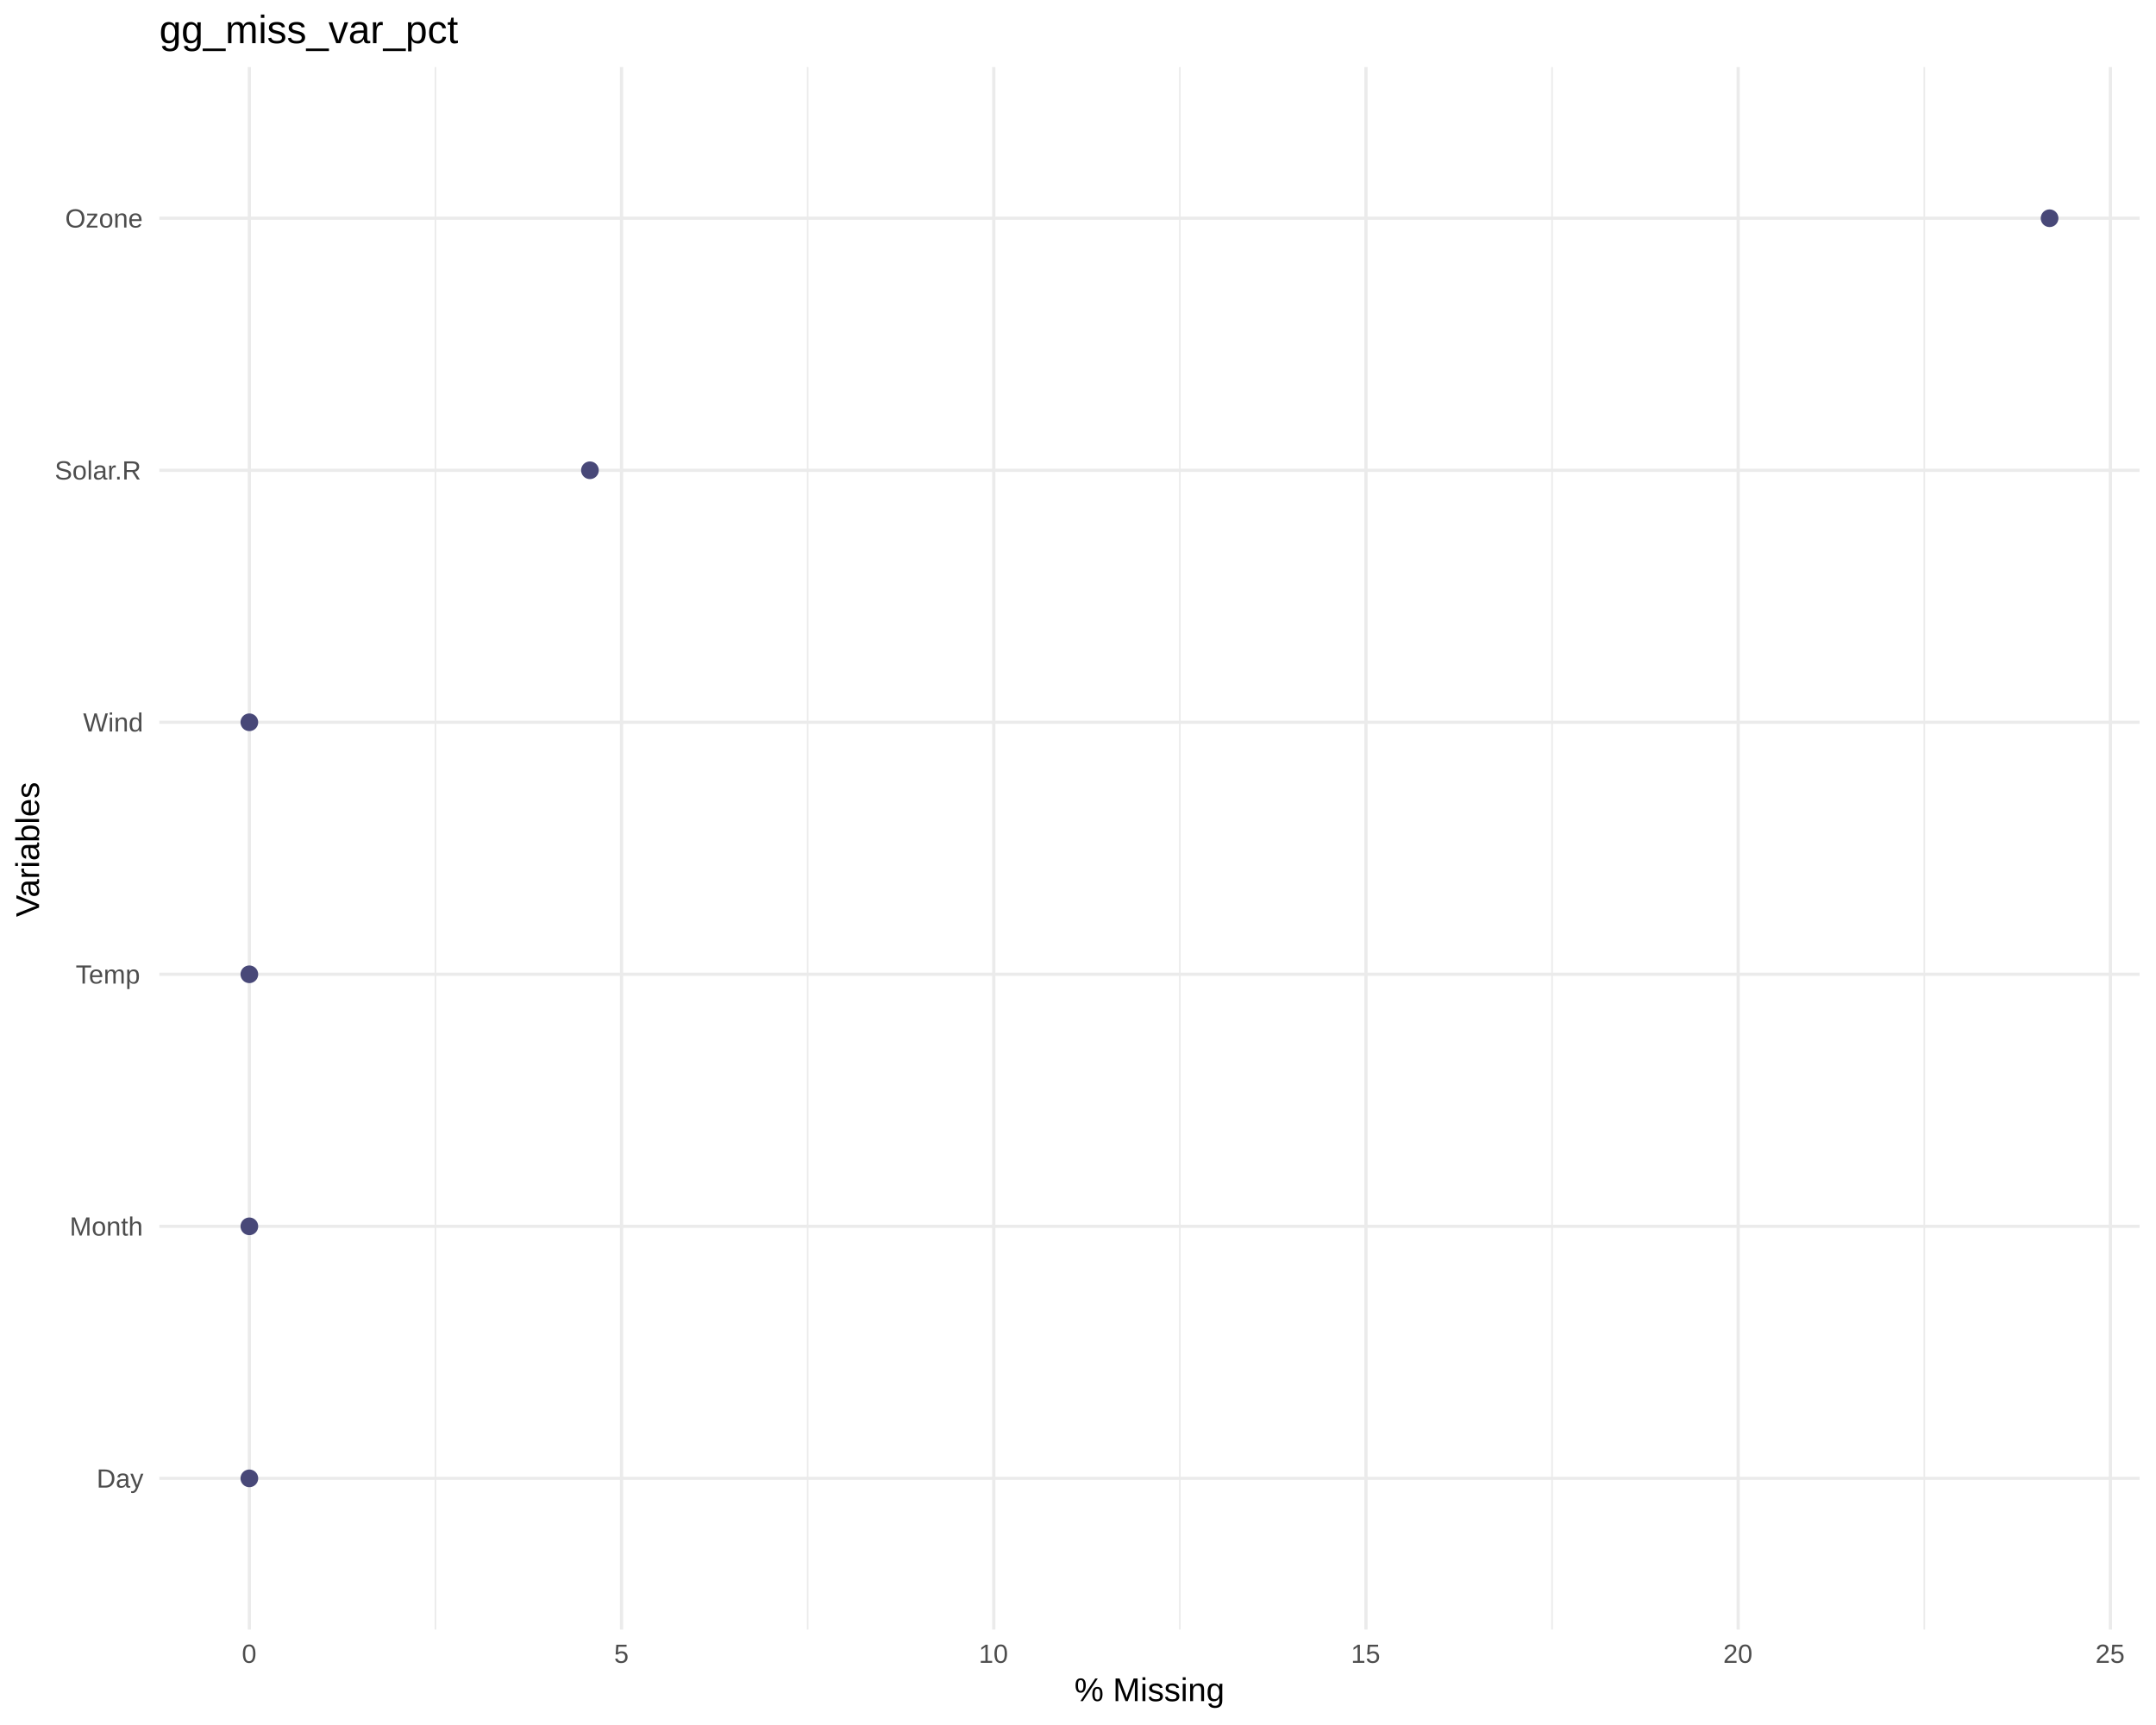
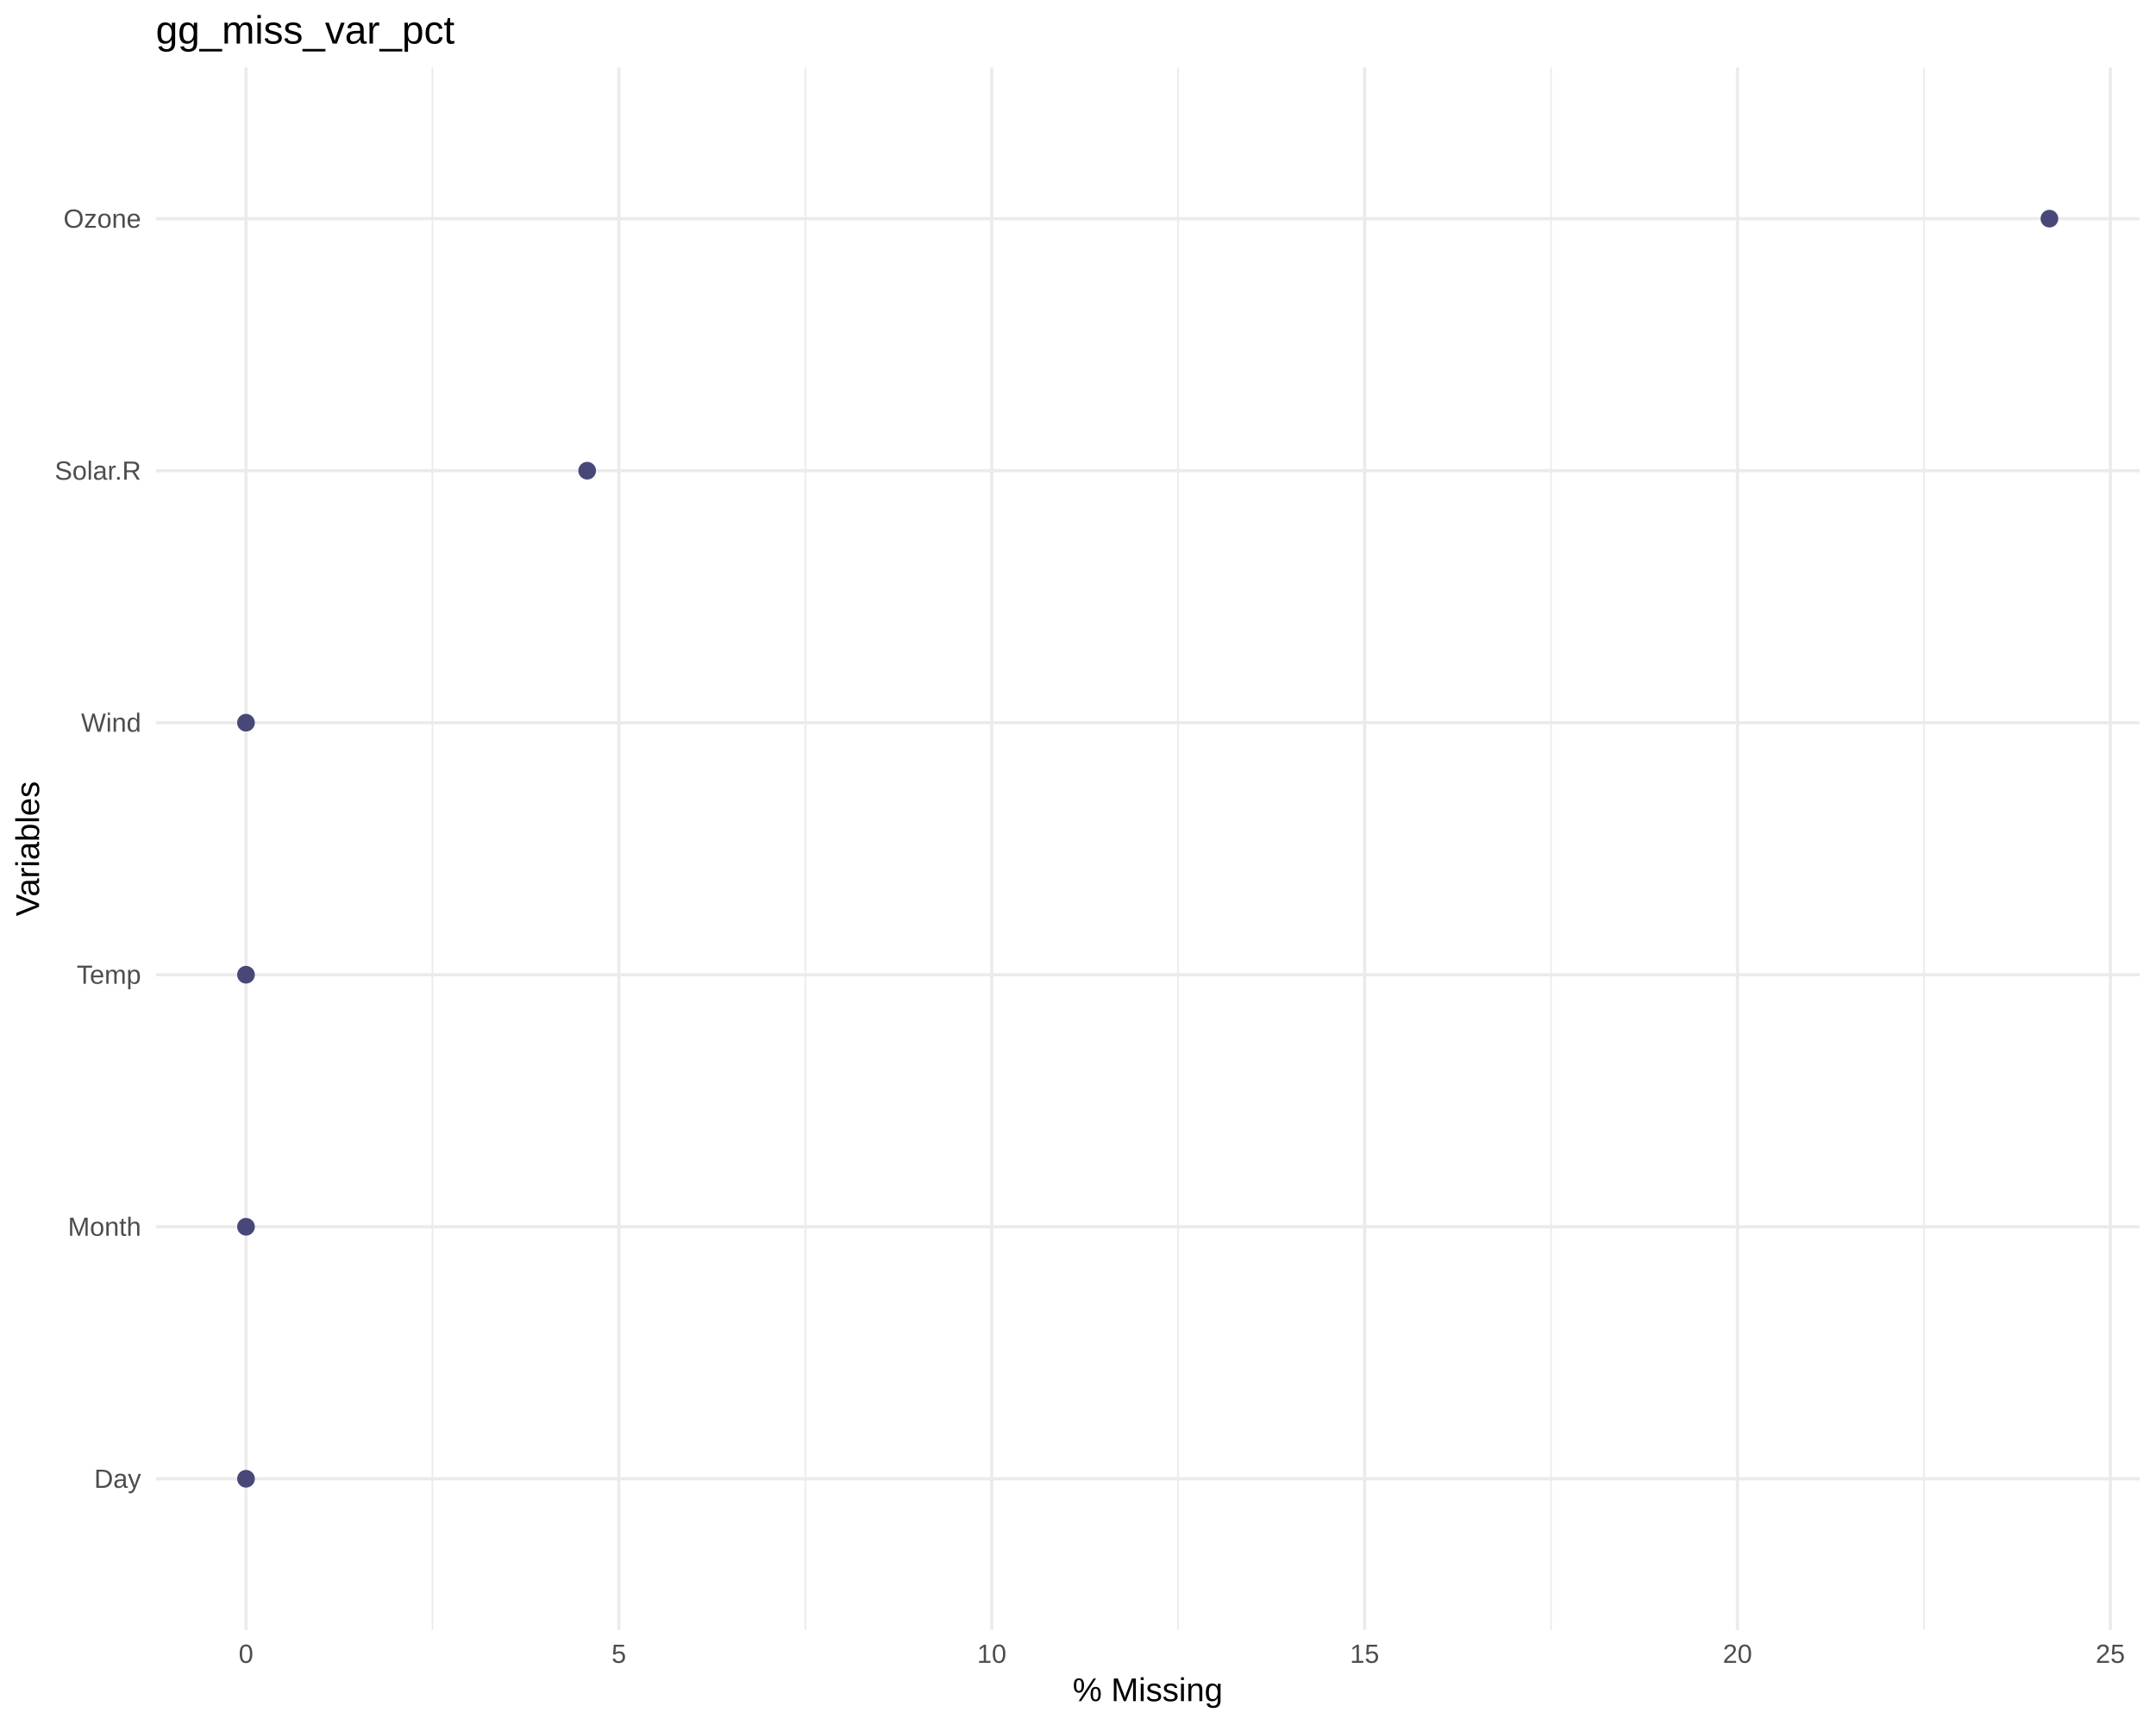
<svg xmlns="http://www.w3.org/2000/svg" viewBox="0 0 720.00 576.00">
  <defs>
    <style type="text/css">
-     line, polyline, path, rect, circle {
+     line, polyline, polygon, path, rect, circle {
      fill: none;
      stroke: #000000;
      stroke-linecap: round;
      stroke-linejoin: round;
      stroke-miterlimit: 10.00;
    }
  </style>
  </defs>
  <rect width="100%" height="100%" style="stroke: none; fill: #FFFFFF;" />
  <defs>
-     <clipPath id="cpNTMuMjA3OHw3MTQuNTIxfDU0NC4xMzF8MjIuMzgwOA==">
-       <rect x="53.21" y="22.38" width="661.31" height="521.75" />
+     <clipPath id="cpNTIuMDR8NzE0LjUyfDU0NC4yN3wyMi41Mg==">
+       <rect x="52.04" y="22.52" width="662.48" height="521.75" />
    </clipPath>
  </defs>
-   <polyline points="145.42,544.13 145.42,22.38 " style="stroke-width: 0.53; stroke: #EBEBEB; stroke-linecap: butt;" clip-path="url(#cpNTMuMjA3OHw3MTQuNTIxfDU0NC4xMzF8MjIuMzgwOA==)" />
-   <polyline points="269.72,544.13 269.72,22.38 " style="stroke-width: 0.53; stroke: #EBEBEB; stroke-linecap: butt;" clip-path="url(#cpNTMuMjA3OHw3MTQuNTIxfDU0NC4xMzF8MjIuMzgwOA==)" />
-   <polyline points="394.02,544.13 394.02,22.38 " style="stroke-width: 0.53; stroke: #EBEBEB; stroke-linecap: butt;" clip-path="url(#cpNTMuMjA3OHw3MTQuNTIxfDU0NC4xMzF8MjIuMzgwOA==)" />
-   <polyline points="518.32,544.13 518.32,22.38 " style="stroke-width: 0.53; stroke: #EBEBEB; stroke-linecap: butt;" clip-path="url(#cpNTMuMjA3OHw3MTQuNTIxfDU0NC4xMzF8MjIuMzgwOA==)" />
-   <polyline points="642.62,544.13 642.62,22.38 " style="stroke-width: 0.53; stroke: #EBEBEB; stroke-linecap: butt;" clip-path="url(#cpNTMuMjA3OHw3MTQuNTIxfDU0NC4xMzF8MjIuMzgwOA==)" />
-   <polyline points="53.21,493.64 714.52,493.64 " style="stroke-width: 1.07; stroke: #EBEBEB; stroke-linecap: butt;" clip-path="url(#cpNTMuMjA3OHw3MTQuNTIxfDU0NC4xMzF8MjIuMzgwOA==)" />
-   <polyline points="53.21,409.49 714.52,409.49 " style="stroke-width: 1.07; stroke: #EBEBEB; stroke-linecap: butt;" clip-path="url(#cpNTMuMjA3OHw3MTQuNTIxfDU0NC4xMzF8MjIuMzgwOA==)" />
-   <polyline points="53.21,325.33 714.52,325.33 " style="stroke-width: 1.07; stroke: #EBEBEB; stroke-linecap: butt;" clip-path="url(#cpNTMuMjA3OHw3MTQuNTIxfDU0NC4xMzF8MjIuMzgwOA==)" />
-   <polyline points="53.21,241.18 714.52,241.18 " style="stroke-width: 1.07; stroke: #EBEBEB; stroke-linecap: butt;" clip-path="url(#cpNTMuMjA3OHw3MTQuNTIxfDU0NC4xMzF8MjIuMzgwOA==)" />
-   <polyline points="53.21,157.03 714.52,157.03 " style="stroke-width: 1.07; stroke: #EBEBEB; stroke-linecap: butt;" clip-path="url(#cpNTMuMjA3OHw3MTQuNTIxfDU0NC4xMzF8MjIuMzgwOA==)" />
-   <polyline points="53.21,72.87 714.52,72.87 " style="stroke-width: 1.07; stroke: #EBEBEB; stroke-linecap: butt;" clip-path="url(#cpNTMuMjA3OHw3MTQuNTIxfDU0NC4xMzF8MjIuMzgwOA==)" />
-   <polyline points="83.27,544.13 83.27,22.38 " style="stroke-width: 1.07; stroke: #EBEBEB; stroke-linecap: butt;" clip-path="url(#cpNTMuMjA3OHw3MTQuNTIxfDU0NC4xMzF8MjIuMzgwOA==)" />
-   <polyline points="207.57,544.13 207.57,22.38 " style="stroke-width: 1.07; stroke: #EBEBEB; stroke-linecap: butt;" clip-path="url(#cpNTMuMjA3OHw3MTQuNTIxfDU0NC4xMzF8MjIuMzgwOA==)" />
-   <polyline points="331.87,544.13 331.87,22.38 " style="stroke-width: 1.07; stroke: #EBEBEB; stroke-linecap: butt;" clip-path="url(#cpNTMuMjA3OHw3MTQuNTIxfDU0NC4xMzF8MjIuMzgwOA==)" />
-   <polyline points="456.17,544.13 456.17,22.38 " style="stroke-width: 1.07; stroke: #EBEBEB; stroke-linecap: butt;" clip-path="url(#cpNTMuMjA3OHw3MTQuNTIxfDU0NC4xMzF8MjIuMzgwOA==)" />
-   <polyline points="580.47,544.13 580.47,22.38 " style="stroke-width: 1.07; stroke: #EBEBEB; stroke-linecap: butt;" clip-path="url(#cpNTMuMjA3OHw3MTQuNTIxfDU0NC4xMzF8MjIuMzgwOA==)" />
-   <polyline points="704.77,544.13 704.77,22.38 " style="stroke-width: 1.07; stroke: #EBEBEB; stroke-linecap: butt;" clip-path="url(#cpNTMuMjA3OHw3MTQuNTIxfDU0NC4xMzF8MjIuMzgwOA==)" />
-   <rect x="83.27" y="493.64" width="0.00" height="0.00" style="stroke-width: 1.07; stroke: #484878; stroke-linecap: butt; fill: #484878;" clip-path="url(#cpNTMuMjA3OHw3MTQuNTIxfDU0NC4xMzF8MjIuMzgwOA==)" />
-   <rect x="83.27" y="409.49" width="0.00" height="0.00" style="stroke-width: 1.07; stroke: #484878; stroke-linecap: butt; fill: #484878;" clip-path="url(#cpNTMuMjA3OHw3MTQuNTIxfDU0NC4xMzF8MjIuMzgwOA==)" />
-   <rect x="83.27" y="325.33" width="0.00" height="0.00" style="stroke-width: 1.07; stroke: #484878; stroke-linecap: butt; fill: #484878;" clip-path="url(#cpNTMuMjA3OHw3MTQuNTIxfDU0NC4xMzF8MjIuMzgwOA==)" />
-   <rect x="83.27" y="241.18" width="0.00" height="0.00" style="stroke-width: 1.07; stroke: #484878; stroke-linecap: butt; fill: #484878;" clip-path="url(#cpNTMuMjA3OHw3MTQuNTIxfDU0NC4xMzF8MjIuMzgwOA==)" />
-   <rect x="83.27" y="157.03" width="113.74" height="0.00" style="stroke-width: 1.07; stroke: #484878; stroke-linecap: butt; fill: #484878;" clip-path="url(#cpNTMuMjA3OHw3MTQuNTIxfDU0NC4xMzF8MjIuMzgwOA==)" />
-   <rect x="83.27" y="72.87" width="601.19" height="0.00" style="stroke-width: 1.07; stroke: #484878; stroke-linecap: butt; fill: #484878;" clip-path="url(#cpNTMuMjA3OHw3MTQuNTIxfDU0NC4xMzF8MjIuMzgwOA==)" />
-   <circle cx="684.46" cy="72.87" r="1.95pt" style="stroke-width: 0.71; stroke: #484878; fill: #484878;" clip-path="url(#cpNTMuMjA3OHw3MTQuNTIxfDU0NC4xMzF8MjIuMzgwOA==)" />
-   <circle cx="197.01" cy="157.03" r="1.95pt" style="stroke-width: 0.71; stroke: #484878; fill: #484878;" clip-path="url(#cpNTMuMjA3OHw3MTQuNTIxfDU0NC4xMzF8MjIuMzgwOA==)" />
-   <circle cx="83.27" cy="241.18" r="1.95pt" style="stroke-width: 0.71; stroke: #484878; fill: #484878;" clip-path="url(#cpNTMuMjA3OHw3MTQuNTIxfDU0NC4xMzF8MjIuMzgwOA==)" />
-   <circle cx="83.27" cy="325.33" r="1.95pt" style="stroke-width: 0.71; stroke: #484878; fill: #484878;" clip-path="url(#cpNTMuMjA3OHw3MTQuNTIxfDU0NC4xMzF8MjIuMzgwOA==)" />
-   <circle cx="83.27" cy="409.49" r="1.95pt" style="stroke-width: 0.71; stroke: #484878; fill: #484878;" clip-path="url(#cpNTMuMjA3OHw3MTQuNTIxfDU0NC4xMzF8MjIuMzgwOA==)" />
-   <circle cx="83.27" cy="493.64" r="1.95pt" style="stroke-width: 0.71; stroke: #484878; fill: #484878;" clip-path="url(#cpNTMuMjA3OHw3MTQuNTIxfDU0NC4xMzF8MjIuMzgwOA==)" />
+   <polyline points="144.41,544.27 144.41,22.52 " style="stroke-width: 0.53; stroke: #EBEBEB; stroke-linecap: butt;" clip-path="url(#cpNTIuMDR8NzE0LjUyfDU0NC4yN3wyMi41Mg==)" />
+   <polyline points="268.93,544.27 268.93,22.52 " style="stroke-width: 0.53; stroke: #EBEBEB; stroke-linecap: butt;" clip-path="url(#cpNTIuMDR8NzE0LjUyfDU0NC4yN3wyMi41Mg==)" />
+   <polyline points="393.45,544.27 393.45,22.52 " style="stroke-width: 0.53; stroke: #EBEBEB; stroke-linecap: butt;" clip-path="url(#cpNTIuMDR8NzE0LjUyfDU0NC4yN3wyMi41Mg==)" />
+   <polyline points="517.97,544.27 517.97,22.52 " style="stroke-width: 0.53; stroke: #EBEBEB; stroke-linecap: butt;" clip-path="url(#cpNTIuMDR8NzE0LjUyfDU0NC4yN3wyMi41Mg==)" />
+   <polyline points="642.49,544.27 642.49,22.52 " style="stroke-width: 0.53; stroke: #EBEBEB; stroke-linecap: butt;" clip-path="url(#cpNTIuMDR8NzE0LjUyfDU0NC4yN3wyMi41Mg==)" />
+   <polyline points="52.04,493.78 714.52,493.78 " style="stroke-width: 1.07; stroke: #EBEBEB; stroke-linecap: butt;" clip-path="url(#cpNTIuMDR8NzE0LjUyfDU0NC4yN3wyMi41Mg==)" />
+   <polyline points="52.04,409.63 714.52,409.63 " style="stroke-width: 1.07; stroke: #EBEBEB; stroke-linecap: butt;" clip-path="url(#cpNTIuMDR8NzE0LjUyfDU0NC4yN3wyMi41Mg==)" />
+   <polyline points="52.04,325.47 714.52,325.47 " style="stroke-width: 1.07; stroke: #EBEBEB; stroke-linecap: butt;" clip-path="url(#cpNTIuMDR8NzE0LjUyfDU0NC4yN3wyMi41Mg==)" />
+   <polyline points="52.04,241.32 714.52,241.32 " style="stroke-width: 1.07; stroke: #EBEBEB; stroke-linecap: butt;" clip-path="url(#cpNTIuMDR8NzE0LjUyfDU0NC4yN3wyMi41Mg==)" />
+   <polyline points="52.04,157.17 714.52,157.17 " style="stroke-width: 1.07; stroke: #EBEBEB; stroke-linecap: butt;" clip-path="url(#cpNTIuMDR8NzE0LjUyfDU0NC4yN3wyMi41Mg==)" />
+   <polyline points="52.04,73.01 714.52,73.01 " style="stroke-width: 1.07; stroke: #EBEBEB; stroke-linecap: butt;" clip-path="url(#cpNTIuMDR8NzE0LjUyfDU0NC4yN3wyMi41Mg==)" />
+   <polyline points="82.15,544.27 82.15,22.52 " style="stroke-width: 1.07; stroke: #EBEBEB; stroke-linecap: butt;" clip-path="url(#cpNTIuMDR8NzE0LjUyfDU0NC4yN3wyMi41Mg==)" />
+   <polyline points="206.67,544.27 206.67,22.52 " style="stroke-width: 1.07; stroke: #EBEBEB; stroke-linecap: butt;" clip-path="url(#cpNTIuMDR8NzE0LjUyfDU0NC4yN3wyMi41Mg==)" />
+   <polyline points="331.19,544.27 331.19,22.52 " style="stroke-width: 1.07; stroke: #EBEBEB; stroke-linecap: butt;" clip-path="url(#cpNTIuMDR8NzE0LjUyfDU0NC4yN3wyMi41Mg==)" />
+   <polyline points="455.71,544.27 455.71,22.52 " style="stroke-width: 1.07; stroke: #EBEBEB; stroke-linecap: butt;" clip-path="url(#cpNTIuMDR8NzE0LjUyfDU0NC4yN3wyMi41Mg==)" />
+   <polyline points="580.23,544.27 580.23,22.52 " style="stroke-width: 1.07; stroke: #EBEBEB; stroke-linecap: butt;" clip-path="url(#cpNTIuMDR8NzE0LjUyfDU0NC4yN3wyMi41Mg==)" />
+   <polyline points="704.75,544.27 704.75,22.52 " style="stroke-width: 1.07; stroke: #EBEBEB; stroke-linecap: butt;" clip-path="url(#cpNTIuMDR8NzE0LjUyfDU0NC4yN3wyMi41Mg==)" />
+   <rect x="82.15" y="493.78" width="0.00" height="0.00" style="stroke-width: 1.07; stroke: #484878; stroke-linecap: butt; fill: #484878;" clip-path="url(#cpNTIuMDR8NzE0LjUyfDU0NC4yN3wyMi41Mg==)" />
+   <rect x="82.15" y="409.63" width="0.00" height="0.00" style="stroke-width: 1.07; stroke: #484878; stroke-linecap: butt; fill: #484878;" clip-path="url(#cpNTIuMDR8NzE0LjUyfDU0NC4yN3wyMi41Mg==)" />
+   <rect x="82.15" y="325.47" width="0.00" height="0.00" style="stroke-width: 1.07; stroke: #484878; stroke-linecap: butt; fill: #484878;" clip-path="url(#cpNTIuMDR8NzE0LjUyfDU0NC4yN3wyMi41Mg==)" />
+   <rect x="82.15" y="241.32" width="0.00" height="0.00" style="stroke-width: 1.07; stroke: #484878; stroke-linecap: butt; fill: #484878;" clip-path="url(#cpNTIuMDR8NzE0LjUyfDU0NC4yN3wyMi41Mg==)" />
+   <rect x="82.15" y="157.17" width="113.94" height="0.00" style="stroke-width: 1.07; stroke: #484878; stroke-linecap: butt; fill: #484878;" clip-path="url(#cpNTIuMDR8NzE0LjUyfDU0NC4yN3wyMi41Mg==)" />
+   <rect x="82.15" y="73.01" width="602.25" height="0.00" style="stroke-width: 1.07; stroke: #484878; stroke-linecap: butt; fill: #484878;" clip-path="url(#cpNTIuMDR8NzE0LjUyfDU0NC4yN3wyMi41Mg==)" />
+   <circle cx="684.41" cy="73.01" r="1.95pt" style="stroke-width: 0.71; stroke: #484878; fill: #484878;" clip-path="url(#cpNTIuMDR8NzE0LjUyfDU0NC4yN3wyMi41Mg==)" />
+   <circle cx="196.09" cy="157.17" r="1.95pt" style="stroke-width: 0.71; stroke: #484878; fill: #484878;" clip-path="url(#cpNTIuMDR8NzE0LjUyfDU0NC4yN3wyMi41Mg==)" />
+   <circle cx="82.15" cy="241.32" r="1.95pt" style="stroke-width: 0.71; stroke: #484878; fill: #484878;" clip-path="url(#cpNTIuMDR8NzE0LjUyfDU0NC4yN3wyMi41Mg==)" />
+   <circle cx="82.15" cy="325.47" r="1.95pt" style="stroke-width: 0.71; stroke: #484878; fill: #484878;" clip-path="url(#cpNTIuMDR8NzE0LjUyfDU0NC4yN3wyMi41Mg==)" />
+   <circle cx="82.15" cy="409.63" r="1.95pt" style="stroke-width: 0.71; stroke: #484878; fill: #484878;" clip-path="url(#cpNTIuMDR8NzE0LjUyfDU0NC4yN3wyMi41Mg==)" />
+   <circle cx="82.15" cy="493.78" r="1.95pt" style="stroke-width: 0.71; stroke: #484878; fill: #484878;" clip-path="url(#cpNTIuMDR8NzE0LjUyfDU0NC4yN3wyMi41Mg==)" />
  <defs>
-     <clipPath id="cpMHw3MjB8NTc2fDA=">
+     <clipPath id="cpMC4wMHw3MjAuMDB8NTc2LjAwfDAuMDA=">
      <rect x="0.00" y="0.00" width="720.00" height="576.00" />
    </clipPath>
  </defs>
-   <g clip-path="url(#cpMHw3MjB8NTc2fDA=)">
-     <text x="32.27" y="496.73" style="font-size: 8.80px; fill: #4D4D4D; font-family: Liberation Sans;" textLength="16.00px" lengthAdjust="spacingAndGlyphs">Day</text>
+   <g clip-path="url(#cpMC4wMHw3MjAuMDB8NTc2LjAwfDAuMDA=)">
+     <text x="31.45" y="496.80" style="font-size: 8.80px; fill: #4D4D4D; font-family: Liberation Sans;" textLength="15.66px" lengthAdjust="spacingAndGlyphs">Day</text>
  </g>
-   <g clip-path="url(#cpMHw3MjB8NTc2fDA=)">
-     <text x="23.26" y="412.58" style="font-size: 8.80px; fill: #4D4D4D; font-family: Liberation Sans;" textLength="25.01px" lengthAdjust="spacingAndGlyphs">Month</text>
+   <g clip-path="url(#cpMC4wMHw3MjAuMDB8NTc2LjAwfDAuMDA=)">
+     <text x="22.67" y="412.65" style="font-size: 8.80px; fill: #4D4D4D; font-family: Liberation Sans;" textLength="24.44px" lengthAdjust="spacingAndGlyphs">Month</text>
  </g>
-   <g clip-path="url(#cpMHw3MjB8NTc2fDA=)">
-     <text x="25.27" y="328.43" style="font-size: 8.80px; fill: #4D4D4D; font-family: Liberation Sans;" textLength="23.01px" lengthAdjust="spacingAndGlyphs">Temp</text>
+   <g clip-path="url(#cpMC4wMHw3MjAuMDB8NTc2LjAwfDAuMDA=)">
+     <text x="25.59" y="328.50" style="font-size: 8.80px; fill: #4D4D4D; font-family: Liberation Sans;" textLength="21.52px" lengthAdjust="spacingAndGlyphs">Temp</text>
  </g>
-   <g clip-path="url(#cpMHw3MjB8NTc2fDA=)">
-     <text x="27.77" y="244.27" style="font-size: 8.80px; fill: #4D4D4D; font-family: Liberation Sans;" textLength="20.50px" lengthAdjust="spacingAndGlyphs">Wind</text>
+   <g clip-path="url(#cpMC4wMHw3MjAuMDB8NTc2LjAwfDAuMDA=)">
+     <text x="27.08" y="244.34" style="font-size: 8.80px; fill: #4D4D4D; font-family: Liberation Sans;" textLength="20.03px" lengthAdjust="spacingAndGlyphs">Wind</text>
  </g>
-   <g clip-path="url(#cpMHw3MjB8NTc2fDA=)">
-     <text x="18.27" y="160.12" style="font-size: 8.80px; fill: #4D4D4D; font-family: Liberation Sans;" textLength="30.01px" lengthAdjust="spacingAndGlyphs">Solar.R</text>
+   <g clip-path="url(#cpMC4wMHw3MjAuMDB8NTc2LjAwfDAuMDA=)">
+     <text x="18.27" y="160.19" style="font-size: 8.80px; fill: #4D4D4D; font-family: Liberation Sans;" textLength="28.84px" lengthAdjust="spacingAndGlyphs">Solar.R</text>
  </g>
-   <g clip-path="url(#cpMHw3MjB8NTc2fDA=)">
-     <text x="21.76" y="75.97" style="font-size: 8.80px; fill: #4D4D4D; font-family: Liberation Sans;" textLength="26.52px" lengthAdjust="spacingAndGlyphs">Ozone</text>
+   <g clip-path="url(#cpMC4wMHw3MjAuMDB8NTc2LjAwfDAuMDA=)">
+     <text x="21.19" y="76.04" style="font-size: 8.80px; fill: #4D4D4D; font-family: Liberation Sans;" textLength="25.92px" lengthAdjust="spacingAndGlyphs">Ozone</text>
  </g>
-   <g clip-path="url(#cpMHw3MjB8NTc2fDA=)">
-     <text x="80.76" y="555.25" style="font-size: 8.80px; fill: #4D4D4D; font-family: Liberation Sans;" textLength="5.01px" lengthAdjust="spacingAndGlyphs">0</text>
+   <g clip-path="url(#cpMC4wMHw3MjAuMDB8NTc2LjAwfDAuMDA=)">
+     <text x="79.71" y="555.25" style="font-size: 8.80px; fill: #4D4D4D; font-family: Liberation Sans;" textLength="4.89px" lengthAdjust="spacingAndGlyphs">0</text>
  </g>
-   <g clip-path="url(#cpMHw3MjB8NTc2fDA=)">
-     <text x="205.07" y="555.25" style="font-size: 8.80px; fill: #4D4D4D; font-family: Liberation Sans;" textLength="5.01px" lengthAdjust="spacingAndGlyphs">5</text>
+   <g clip-path="url(#cpMC4wMHw3MjAuMDB8NTc2LjAwfDAuMDA=)">
+     <text x="204.23" y="555.25" style="font-size: 8.80px; fill: #4D4D4D; font-family: Liberation Sans;" textLength="4.89px" lengthAdjust="spacingAndGlyphs">5</text>
  </g>
-   <g clip-path="url(#cpMHw3MjB8NTc2fDA=)">
-     <text x="326.86" y="555.25" style="font-size: 8.80px; fill: #4D4D4D; font-family: Liberation Sans;" textLength="10.01px" lengthAdjust="spacingAndGlyphs">10</text>
+   <g clip-path="url(#cpMC4wMHw3MjAuMDB8NTc2LjAwfDAuMDA=)">
+     <text x="326.30" y="555.25" style="font-size: 8.80px; fill: #4D4D4D; font-family: Liberation Sans;" textLength="9.78px" lengthAdjust="spacingAndGlyphs">10</text>
  </g>
-   <g clip-path="url(#cpMHw3MjB8NTc2fDA=)">
-     <text x="451.16" y="555.25" style="font-size: 8.80px; fill: #4D4D4D; font-family: Liberation Sans;" textLength="10.01px" lengthAdjust="spacingAndGlyphs">15</text>
+   <g clip-path="url(#cpMC4wMHw3MjAuMDB8NTc2LjAwfDAuMDA=)">
+     <text x="450.82" y="555.25" style="font-size: 8.80px; fill: #4D4D4D; font-family: Liberation Sans;" textLength="9.78px" lengthAdjust="spacingAndGlyphs">15</text>
  </g>
-   <g clip-path="url(#cpMHw3MjB8NTc2fDA=)">
-     <text x="575.47" y="555.25" style="font-size: 8.80px; fill: #4D4D4D; font-family: Liberation Sans;" textLength="10.01px" lengthAdjust="spacingAndGlyphs">20</text>
+   <g clip-path="url(#cpMC4wMHw3MjAuMDB8NTc2LjAwfDAuMDA=)">
+     <text x="575.34" y="555.25" style="font-size: 8.80px; fill: #4D4D4D; font-family: Liberation Sans;" textLength="9.78px" lengthAdjust="spacingAndGlyphs">20</text>
  </g>
-   <g clip-path="url(#cpMHw3MjB8NTc2fDA=)">
-     <text x="699.77" y="555.25" style="font-size: 8.80px; fill: #4D4D4D; font-family: Liberation Sans;" textLength="10.01px" lengthAdjust="spacingAndGlyphs">25</text>
+   <g clip-path="url(#cpMC4wMHw3MjAuMDB8NTc2LjAwfDAuMDA=)">
+     <text x="699.86" y="555.25" style="font-size: 8.80px; fill: #4D4D4D; font-family: Liberation Sans;" textLength="9.78px" lengthAdjust="spacingAndGlyphs">25</text>
  </g>
-   <g clip-path="url(#cpMHw3MjB8NTc2fDA=)">
-     <text x="358.80" y="568.04" style="font-size: 11.00px; font-family: Liberation Sans;" textLength="50.12px" lengthAdjust="spacingAndGlyphs">% Missing</text>
+   <g clip-path="url(#cpMC4wMHw3MjAuMDB8NTc2LjAwfDAuMDA=)">
+     <text x="358.22" y="568.04" style="font-size: 11.00px; font-family: Liberation Sans;" textLength="50.12px" lengthAdjust="spacingAndGlyphs">% Missing</text>
  </g>
-   <g clip-path="url(#cpMHw3MjB8NTc2fDA=)">
-     <text transform="translate(13.04,306.18) rotate(-90)" style="font-size: 11.00px; font-family: Liberation Sans;" textLength="45.86px" lengthAdjust="spacingAndGlyphs">Variables</text>
+   <g clip-path="url(#cpMC4wMHw3MjAuMDB8NTc2LjAwfDAuMDA=)">
+     <text transform="translate(13.04,305.93) rotate(-90)" style="font-size: 11.00px; font-family: Liberation Sans;" textLength="45.06px" lengthAdjust="spacingAndGlyphs">Variables</text>
  </g>
-   <g clip-path="url(#cpMHw3MjB8NTc2fDA=)">
-     <text x="53.21" y="14.42" style="font-size: 13.20px; font-family: Liberation Sans;" textLength="98.27px" lengthAdjust="spacingAndGlyphs">gg_miss_var_pct</text>
+   <g clip-path="url(#cpMC4wMHw3MjAuMDB8NTc2LjAwfDAuMDA=)">
+     <text x="52.04" y="14.56" style="font-size: 13.20px; font-family: Liberation Sans;" textLength="99.64px" lengthAdjust="spacingAndGlyphs">gg_miss_var_pct</text>
  </g>
</svg>
